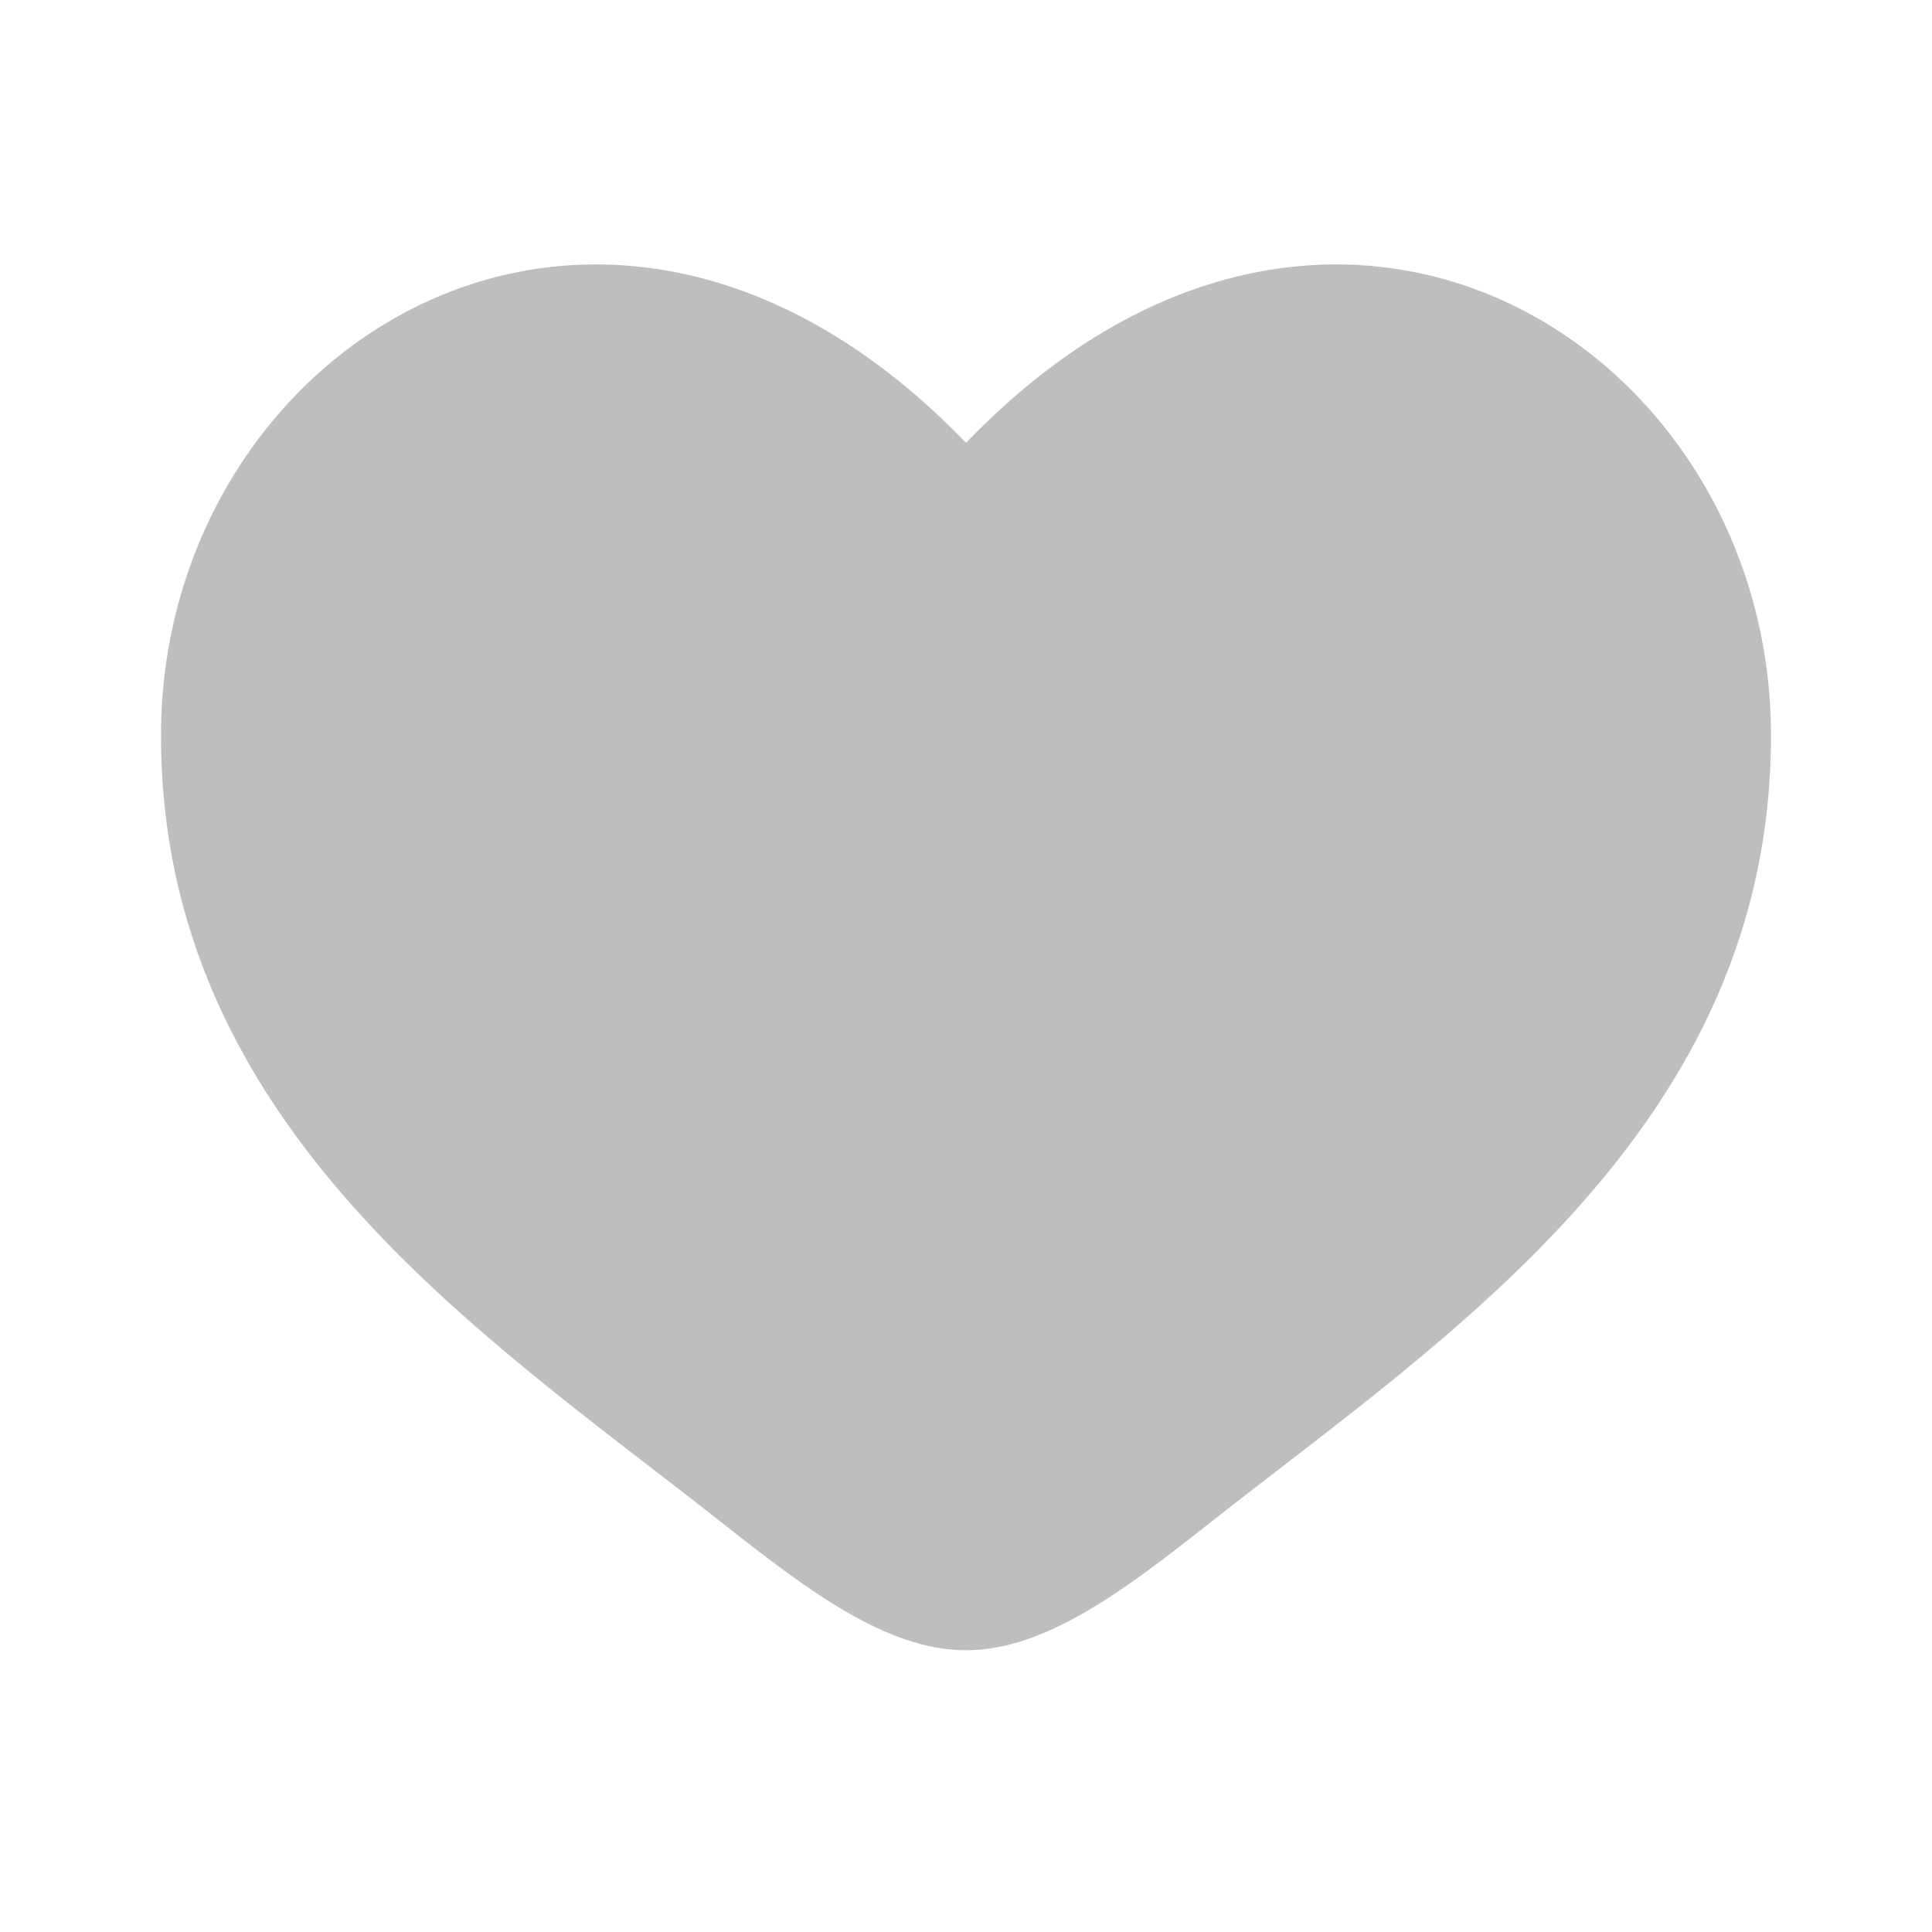
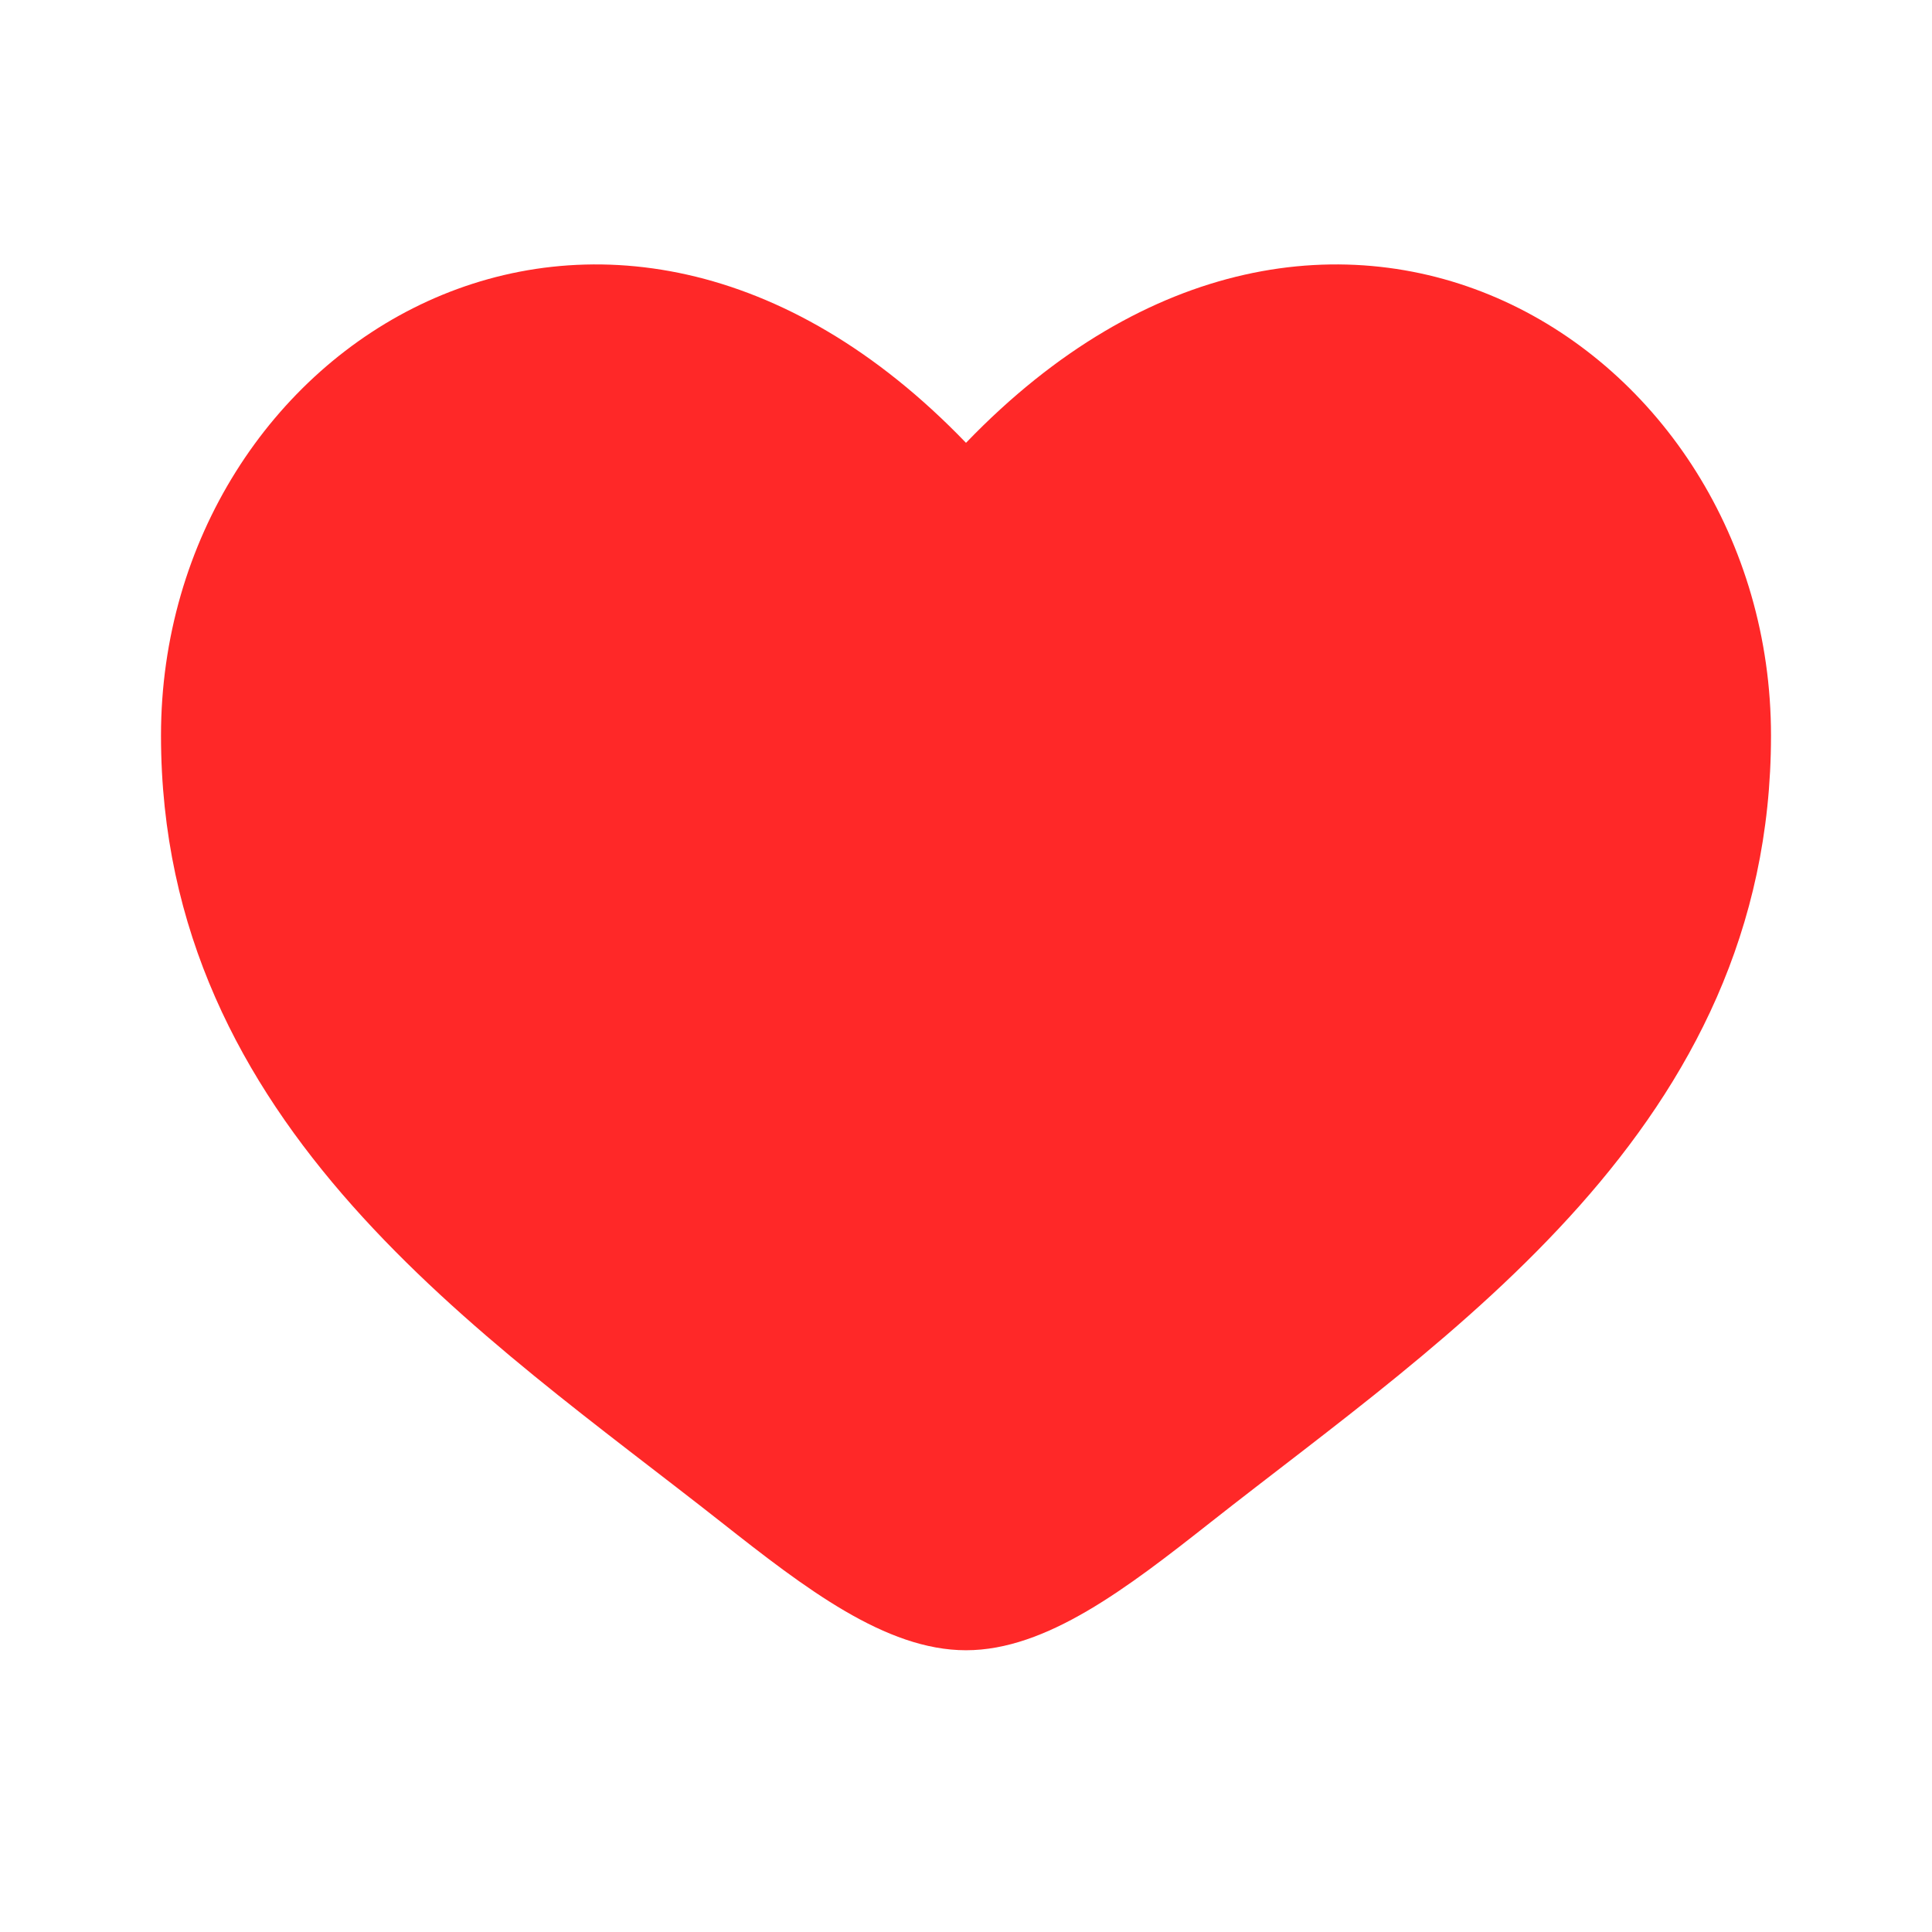
<svg xmlns="http://www.w3.org/2000/svg" width="800px" height="800px" viewBox="0 0 24 24" fill="none">
-   <path d="M2 9.137C2 14 6.019 16.591 8.962 18.911C10 19.729 11 20.5 12 20.5C13 20.5 14 19.729 15.038 18.911C17.981 16.591 22 14 22 9.137C22 4.274 16.5 0.825 12 5.501C7.5 0.825 2 4.274 2 9.137Z" fill="#BEBEBE" />
+   <path d="M2 9.137C2 14 6.019 16.591 8.962 18.911C10 19.729 11 20.5 12 20.5C13 20.5 14 19.729 15.038 18.911C17.981 16.591 22 14 22 9.137C22 4.274 16.5 0.825 12 5.501C7.5 0.825 2 4.274 2 9.137Z" fill="#ff2828ff" />
</svg>
